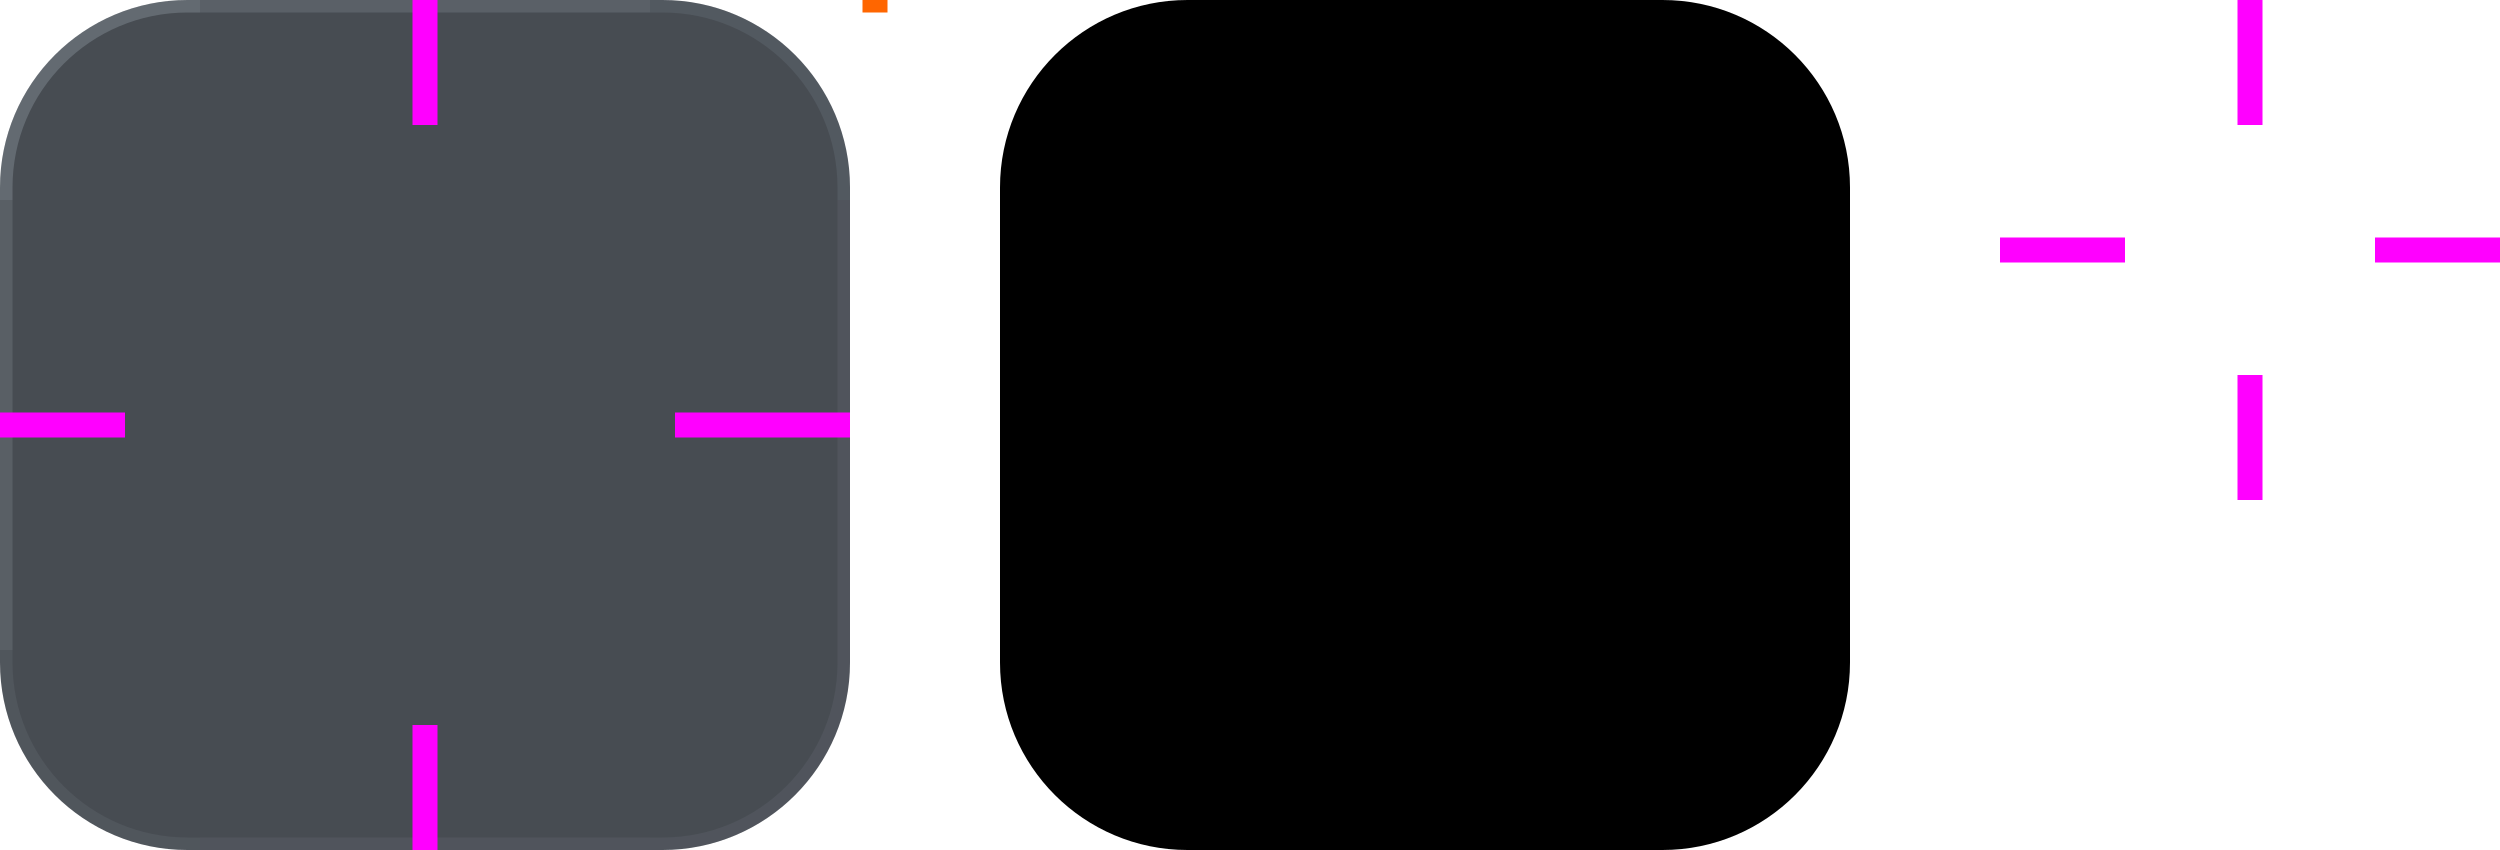
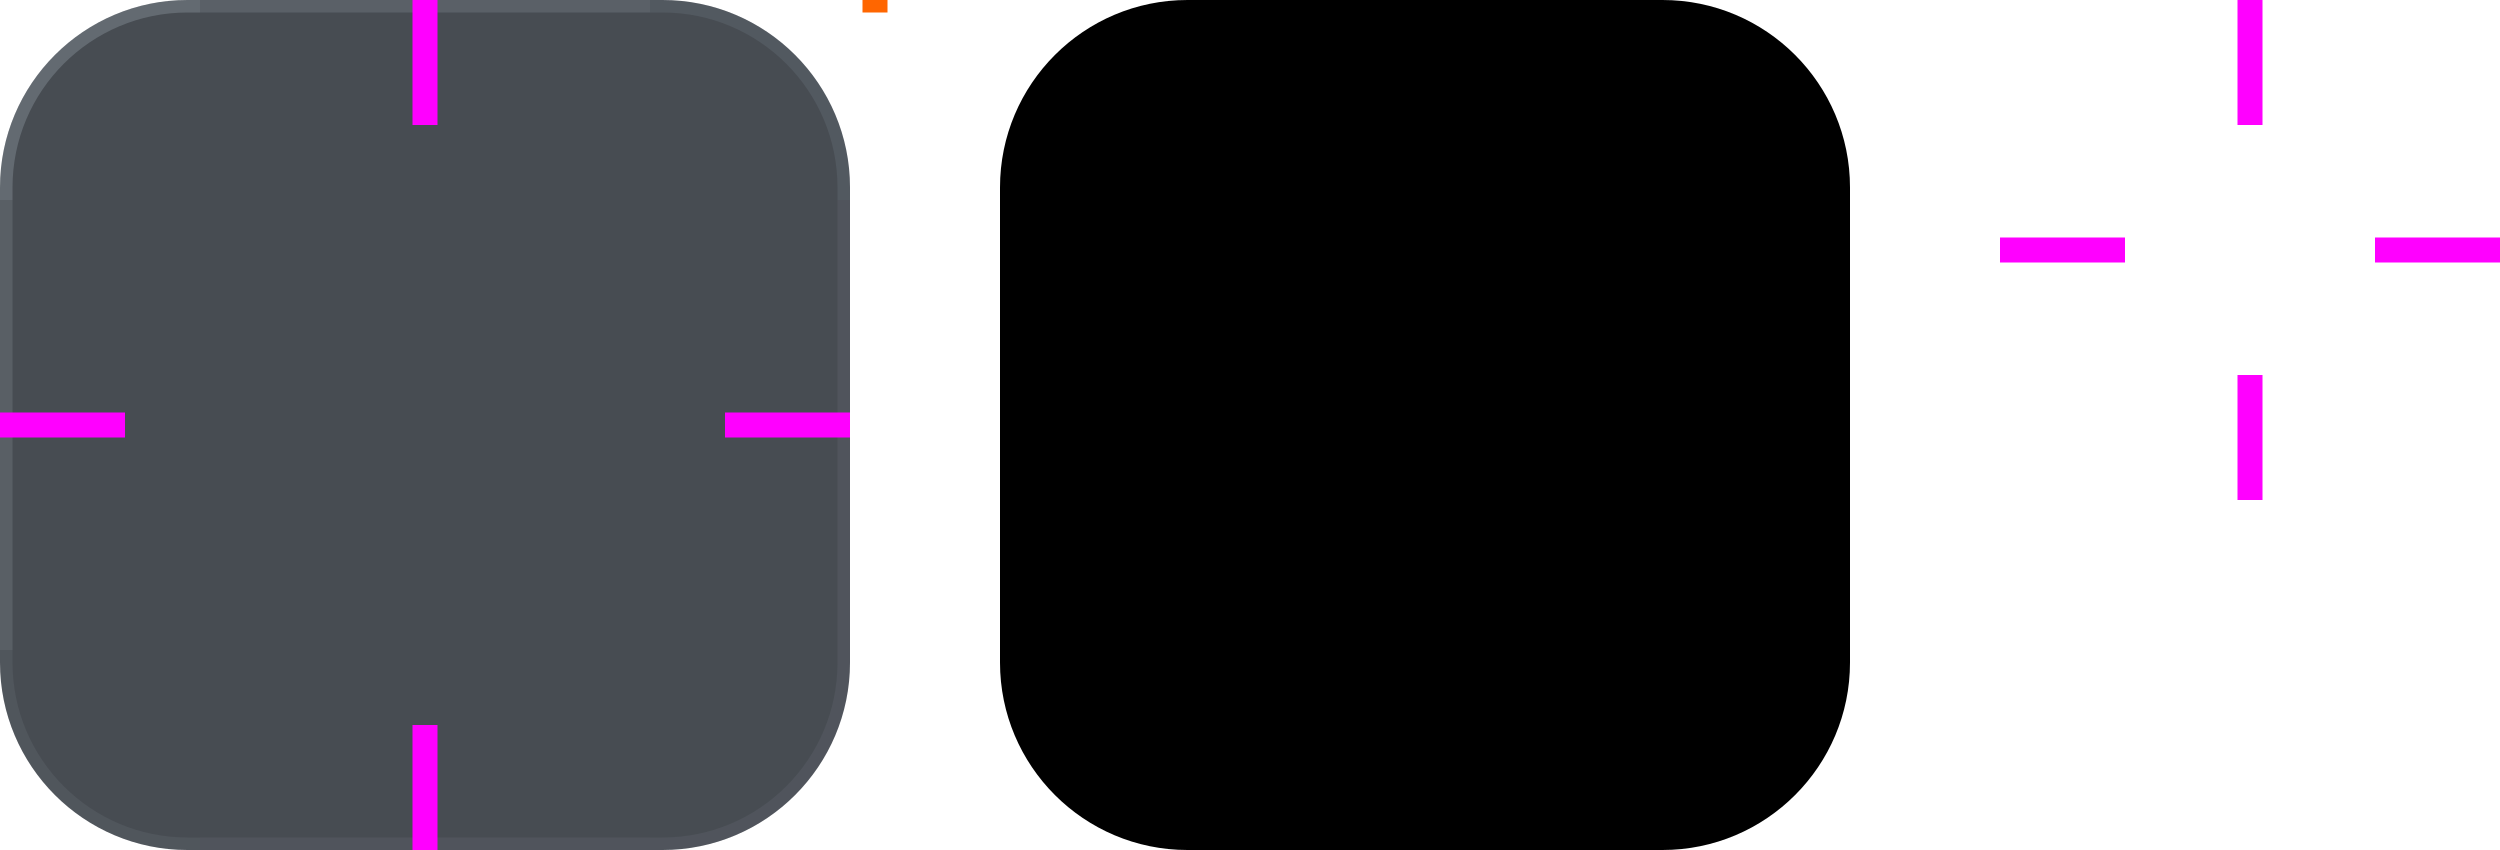
<svg xmlns="http://www.w3.org/2000/svg" width="200" height="68" viewBox="0 0 200 68">
  <defs>
    <style id="current-color-scheme" type="text/css">
      .ColorScheme-Background { color: #141a22; }
      .ColorScheme-Frame { color: #a6afbd; }
    </style>
  </defs>
  <g id="top" transform="translate(16 0)">
    <rect width="36" height="16" fill="#141a22" fill-opacity="0.78" />
    <rect width="36" height="1" fill="#d8e9f8" fill-opacity="0.13" />
  </g>
  <g id="bottom" transform="translate(16 52)">
    <rect width="36" height="16" fill="#141a22" fill-opacity="0.78" />
    <rect y="15" width="36" height="1" fill="#a6afbd" fill-opacity="0.09" />
  </g>
  <g id="left" transform="translate(0 16)">
    <rect width="16" height="36" fill="#141a22" fill-opacity="0.78" />
    <rect width="1" height="36" fill="#d8e9f8" fill-opacity="0.12" />
  </g>
  <g id="right" transform="translate(52 16)">
    <rect width="16" height="36" fill="#141a22" fill-opacity="0.78" />
    <rect x="15" width="1" height="36" fill="#a6afbd" fill-opacity="0.09" />
  </g>
  <rect id="center" x="16" y="16" width="36" height="36" fill="#141a22" fill-opacity="0.78" />
  <g id="topleft">
    <path d="M16 0v16H0v-1C0 6.72 6.72 0 15 0h1z" fill="#141a22" fill-opacity="0.78" />
    <path d="M16 .5h-1C6.99.5.5 6.99.5 15v1" fill="none" stroke="#e8f6ff" stroke-opacity="0.18" />
  </g>
  <g id="topright" transform="translate(52 0)">
    <path d="M0 0v16h16v-1C16 6.72 9.28 0 1 0H0z" fill="#141a22" fill-opacity="0.78" />
    <path d="M0 .5h1c8.01 0 14.5 6.49 14.5 14.5v1" fill="none" stroke="#b9cde0" stroke-opacity="0.10" />
  </g>
  <g id="bottomleft" transform="translate(0 52)">
    <path d="M16 16V0H0v1c0 8.28 6.72 15 15 15h1z" fill="#141a22" fill-opacity="0.78" />
    <path d="M16 15.5h-1C6.99 15.5.5 9.01.5 1V0" fill="none" stroke="#a6afbd" stroke-opacity="0.10" />
  </g>
  <g id="bottomright" transform="translate(52 52)">
    <path d="M0 16V0h16v1c0 8.28-6.72 15-15 15H0z" fill="#141a22" fill-opacity="0.78" />
    <path d="M0 15.5h1c8.01 0 14.5-6.49 14.5-14.5V0" fill="none" stroke="#a6afbd" stroke-opacity="0.09" />
  </g>
  <rect id="hint-top-margin" x="33" width="2" height="10" fill="#f0f" />
  <rect id="hint-bottom-margin" x="33" y="58" width="2" height="10" fill="#f0f" />
  <rect id="hint-left-margin" y="33" width="10" height="2" fill="#f0f" />
-   <rect id="hint-right-margin" x="54" y="33" width="14" height="2" fill="#f0f" />
+   <rect id="hint-right-margin" x="58" y="33" width="10" height="2" fill="#f0f" />
  <rect id="hint-stretch-borders" x="69" width="1" height="1" fill="#f60" />
  <rect id="hint-compose-over-border" x="70" width="1" height="1" fill="#f60" />
  <rect id="mask-top" x="96" width="36" height="16" fill="#000" />
  <rect id="mask-bottom" x="96" y="52" width="36" height="16" fill="#000" />
  <rect id="mask-left" x="80" y="16" width="16" height="36" fill="#000" />
  <rect id="mask-right" x="132" y="16" width="16" height="36" fill="#000" />
  <rect id="mask-center" x="96" y="16" width="36" height="36" fill="#000" />
  <path id="mask-topleft" d="M96 0v16H80v-1c0-8.28 6.72-15 15-15h1z" fill="#000" />
  <path id="mask-topright" d="M132 0v16h16v-1c0-8.28-6.72-15-15-15h-1z" fill="#000" />
  <path id="mask-bottomleft" d="M96 68V52H80v1c0 8.28 6.72 15 15 15h1z" fill="#000" />
  <path id="mask-bottomright" d="M132 68V52h16v1c0 8.28-6.72 15-15 15h-1z" fill="#000" />
  <rect id="shadow-center" x="170" y="10" width="20" height="20" fill="#000" fill-opacity="0.001" />
  <rect id="shadow-top" x="170" width="20" height="10" fill="#000" fill-opacity="0.001" />
  <rect id="shadow-bottom" x="170" y="30" width="20" height="10" fill="#000" fill-opacity="0.001" />
  <rect id="shadow-left" x="160" y="10" width="10" height="20" fill="#000" fill-opacity="0.001" />
  <rect id="shadow-right" x="190" y="10" width="10" height="20" fill="#000" fill-opacity="0.001" />
  <rect id="shadow-topleft" x="160" width="10" height="10" fill="#000" fill-opacity="0.001" />
  <rect id="shadow-topright" x="190" width="10" height="10" fill="#000" fill-opacity="0.001" />
  <rect id="shadow-bottomleft" x="160" y="30" width="10" height="10" fill="#000" fill-opacity="0.001" />
  <rect id="shadow-bottomright" x="190" y="30" width="10" height="10" fill="#000" fill-opacity="0.001" />
  <rect id="shadow-hint-top-margin" x="179" width="2" height="10" fill="#f0f" />
  <rect id="shadow-hint-bottom-margin" x="179" y="30" width="2" height="10" fill="#f0f" />
  <rect id="shadow-hint-left-margin" x="160" y="19" width="10" height="2" fill="#f0f" />
  <rect id="shadow-hint-right-margin" x="190" y="19" width="10" height="2" fill="#f0f" />
</svg>
